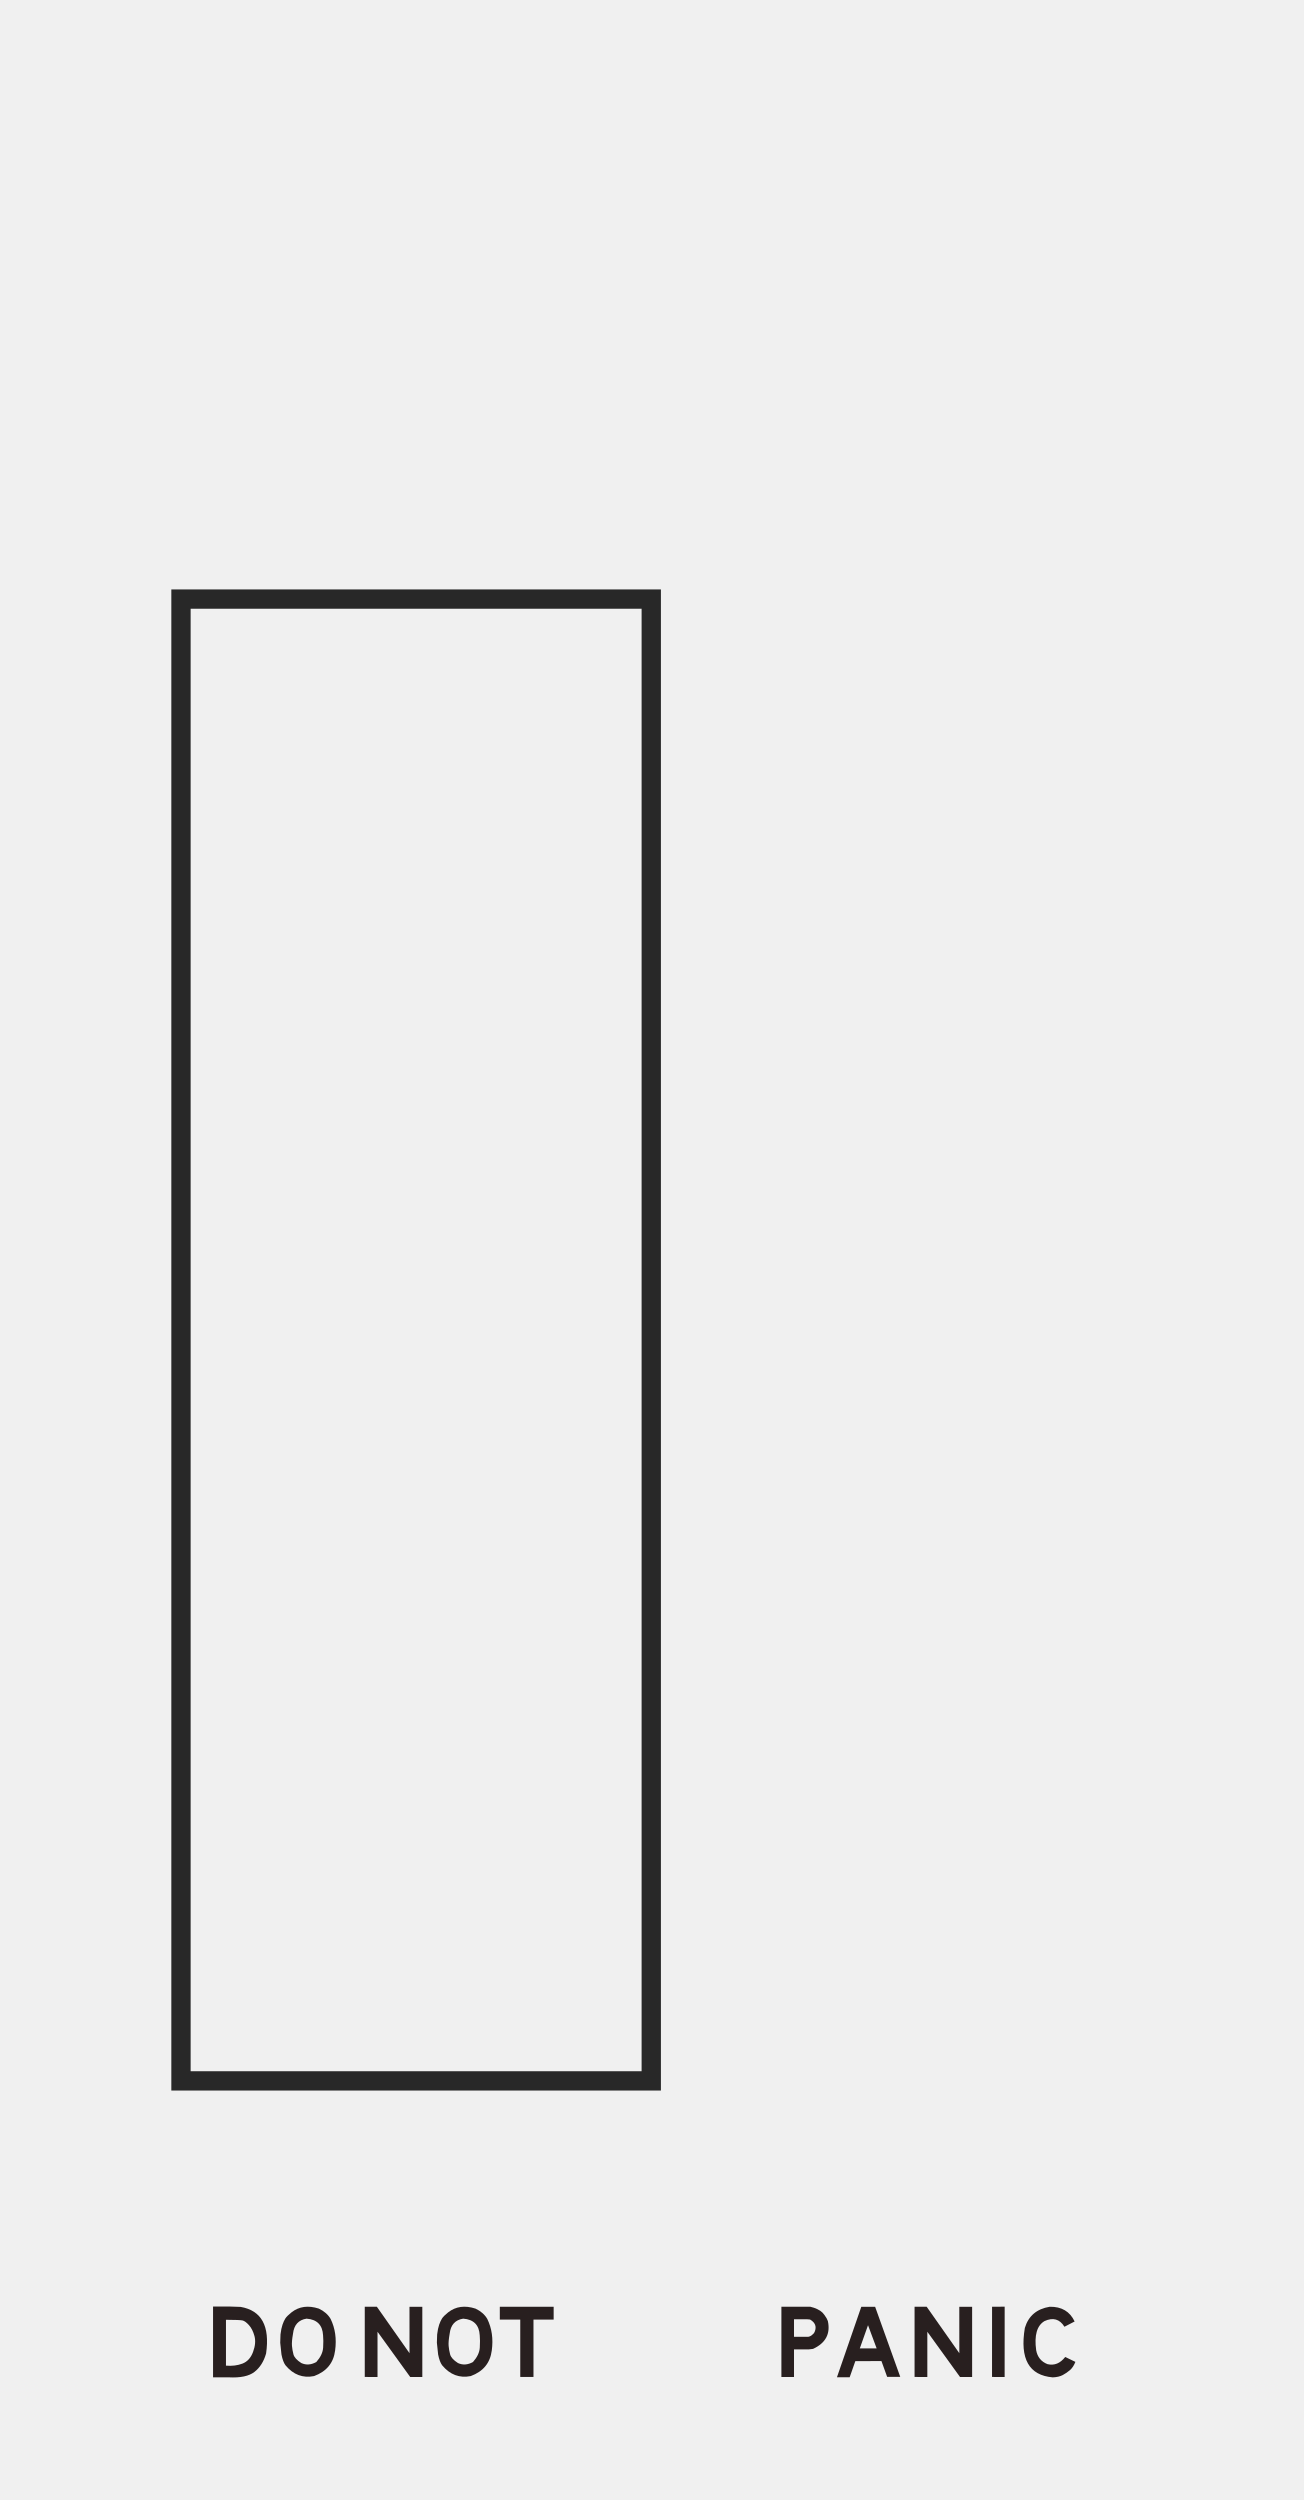
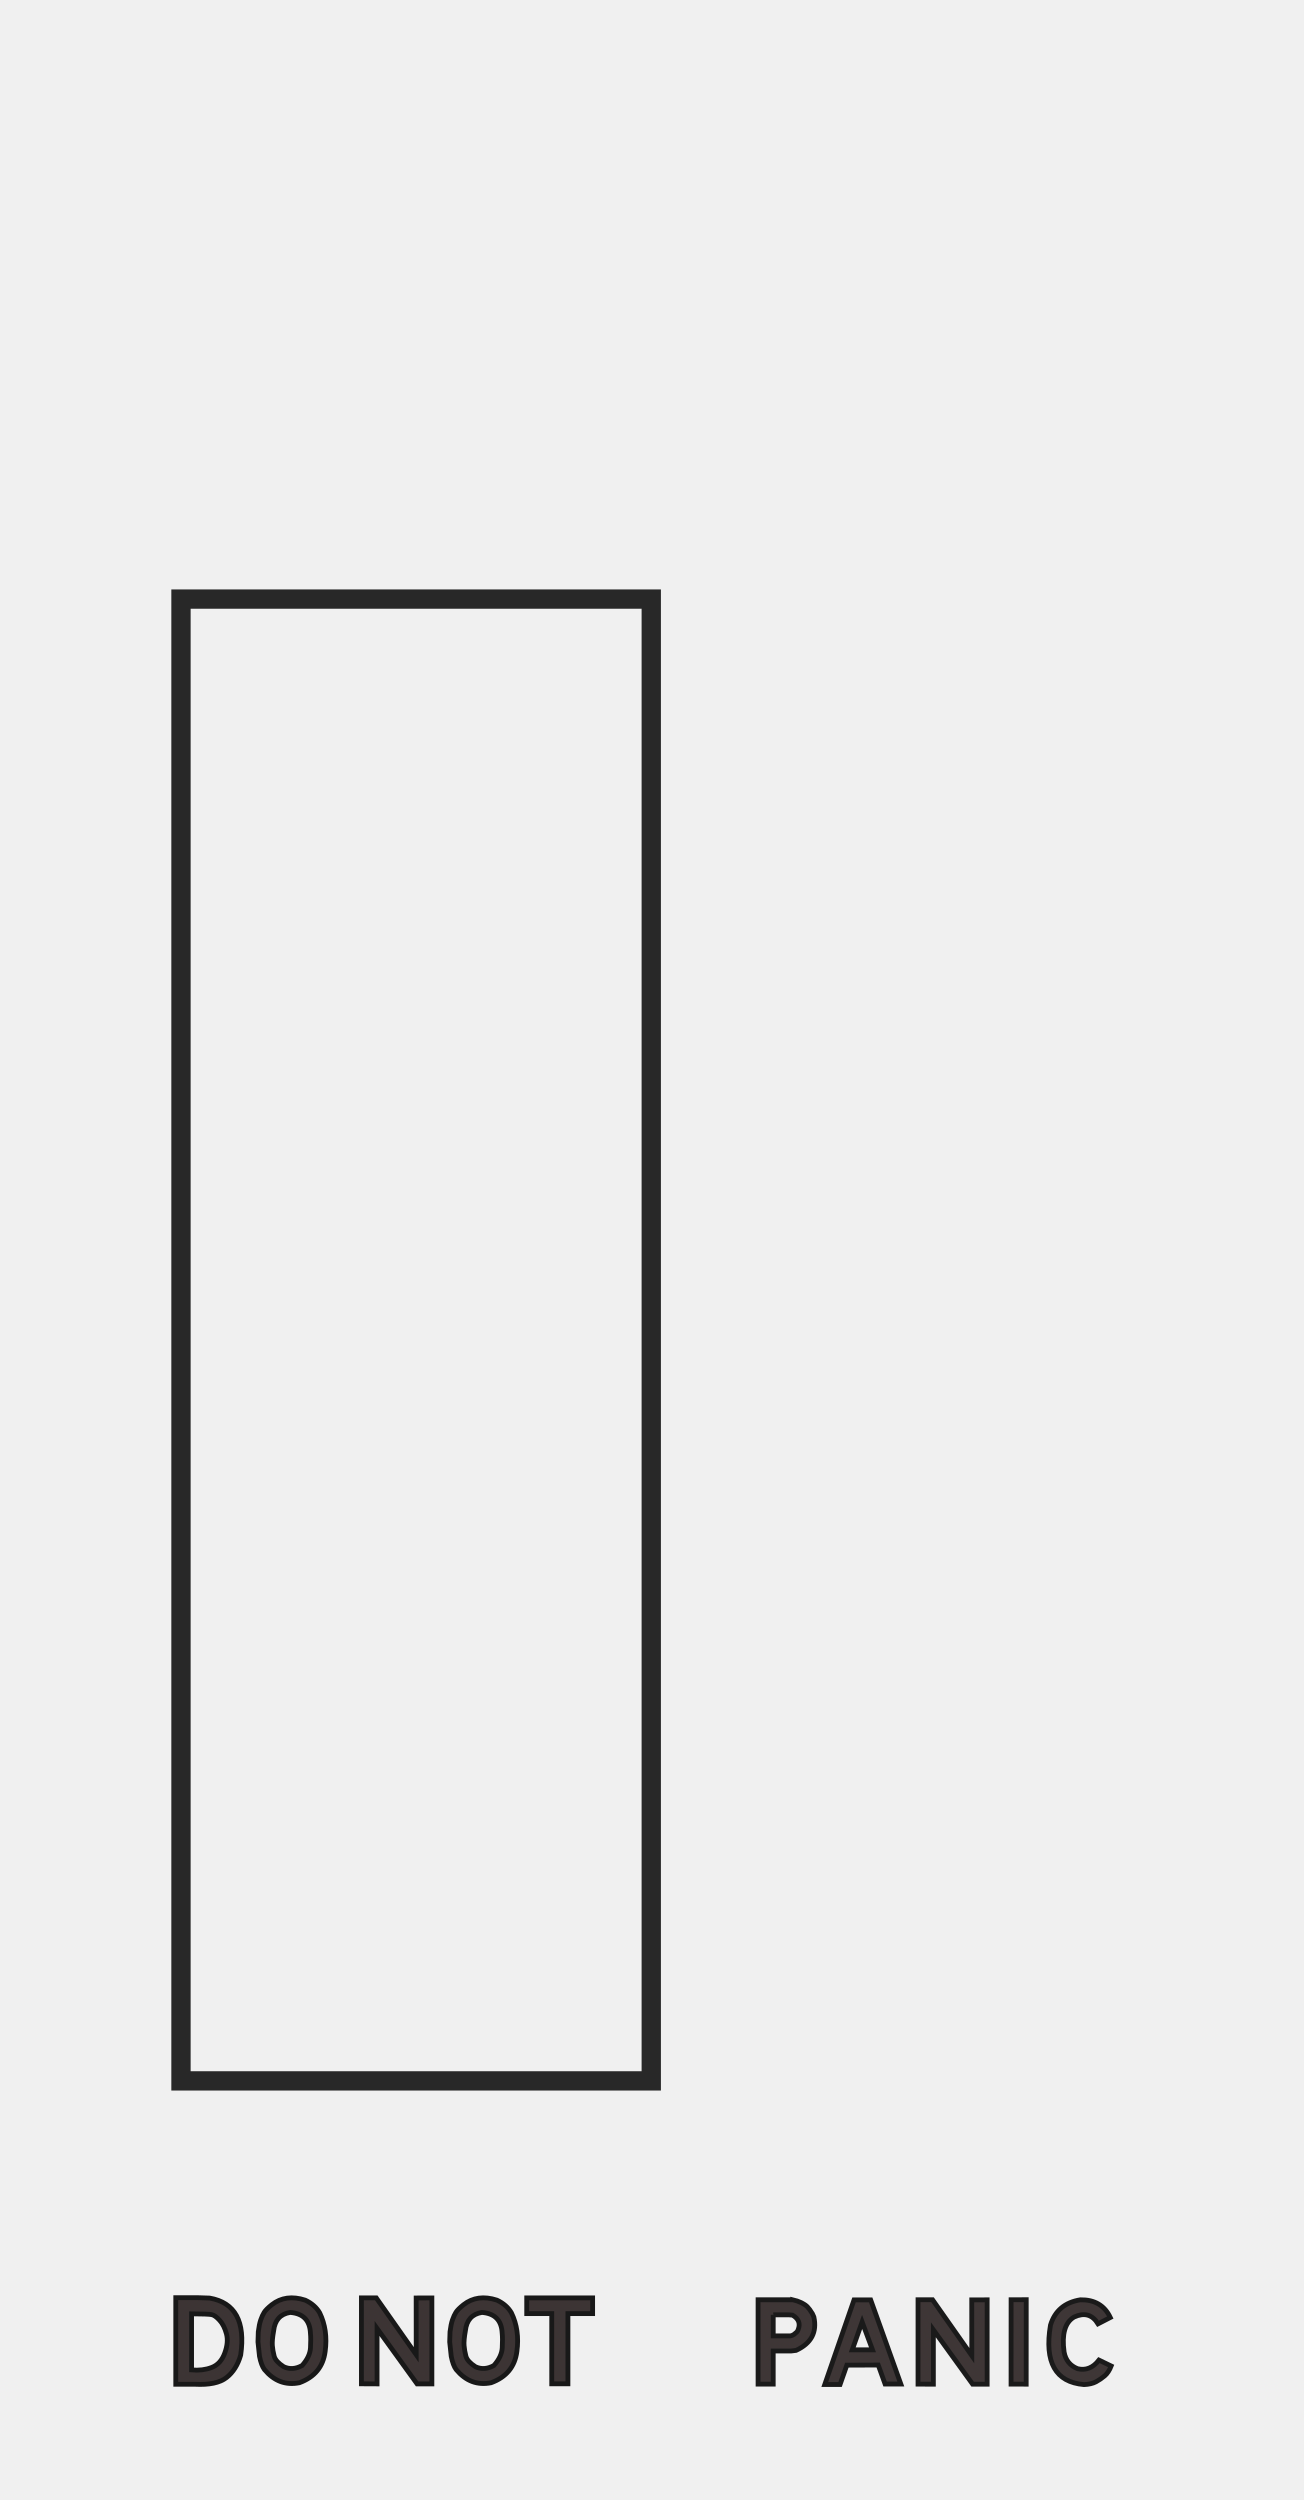
<svg xmlns="http://www.w3.org/2000/svg" version="1.1" id="Layer_1" x="0px" y="0px" width="135.008px" height="259px" viewBox="0 0 135.008 259" enable-background="new 0 0 135.008 259" xml:space="preserve">
  <g id="Layer_2" display="none">
    <rect display="inline" fill="#424143" width="135.008" height="259" />
    <rect x="10.209" y="31.393" display="inline" fill="#010101" stroke="#292829" stroke-width="2" stroke-miterlimit="10" width="114.589" height="194.261" />
    <g display="inline">
      <path fill="#FFFFFF" d="M42.449,43.072c2.399,0.18,3.375,1.72,2.928,4.619c-0.025,0.47-0.195,0.942-0.508,1.418v0.119l0.667,1.006    h-1.61l-0.158-0.22c-2.332,0.704-3.737-0.254-4.215-2.874C39.395,44.686,40.361,43.329,42.449,43.072z M42.449,44.409    c-0.822,0.211-1.32,0.624-1.495,1.24c-0.257,0.734-0.233,1.445,0.069,2.131c0.203,0.608,0.568,0.989,1.094,1.141    c0.688,0.153,0.825-0.011,0.409-0.493l-0.409-0.671h1.449l0.185,0.224l0.339-0.59l0.065-0.917    C44.012,45.128,43.443,44.439,42.449,44.409z" />
      <path fill="#FFFFFF" d="M46.652,43.088l1.279,0.008l-0.008,4.064c0.051,0.701,0.224,1.17,0.518,1.408    c0.294,0.237,0.662,0.328,1.102,0.273c0.44-0.056,0.757-0.209,0.95-0.461c0.192-0.251,0.302-0.654,0.327-1.209v-4.076h1.31v4.199    c0,0.521-0.051,0.933-0.154,1.232c-0.342,0.737-0.92,1.251-1.734,1.541c-0.658,0.236-1.351,0.198-2.081-0.115    c-0.578-0.288-0.969-0.637-1.173-1.046c-0.204-0.41-0.314-0.793-0.329-1.15L46.652,43.088z" />
      <path fill="#FFFFFF" d="M56.415,43.1h1.41l2.554,7.127h-1.333l-0.582-1.61l-2.659,0.012l-0.574,1.638h-1.295L56.415,43.1z     M57.101,44.968l-0.836,2.361h1.714L57.101,44.968z" />
      <path fill="#FFFFFF" d="M61.347,43.088h1.229l3.325,4.73L65.897,43.1l1.306-0.004v7.146h-1.229l-3.329-4.608v4.608l-1.298-0.008    V43.088z" />
      <path fill="#FFFFFF" d="M74.223,43.092v1.306h-2.055v5.837h-1.344v-5.837h-2.08v-1.306H74.223z" />
      <path fill="#FFFFFF" d="M75.34,43.088l1.282-0.004l-0.004,7.154l-1.282-0.004L75.34,43.088z" />
      <path fill="#FFFFFF" d="M83.647,43.092v1.306h-2.055v5.837h-1.344v-5.837h-2.08v-1.306H83.647z" />
      <path fill="#FFFFFF" d="M91.012,43.076l-2.393,4.203v2.971h-1.31v-3.048l-2.534-4.118l1.609-0.008l1.619,2.7l1.447-2.7H91.012z" />
    </g>
    <g display="inline">
      <path fill="#FFFFFF" d="M29.646,11.066c2.195-0.074,3.617,0.677,4.267,2.254c0.521,1.847-0.172,3.216-2.078,4.107l3.357,4.52    l-2.459,0.018l-3.04-4.425h-0.751v4.425l-2.007-0.006l-0.023-10.893H29.646z M28.941,13.032v2.677    c2.704,0.199,3.705-0.558,3.005-2.271c-0.349-0.349-1.119-0.483-2.312-0.405H28.941z" />
      <path fill="#FFFFFF" d="M37.581,11.066h6.303l0.006,1.983h-4.267v2.436l3.451,0.018v1.767h-3.421v2.724l4.801-0.012l0.012,1.983    h-6.873L37.581,11.066z" />
      <path fill="#FFFFFF" d="M50.281,11.084h2.148l3.891,10.857H54.29l-0.886-2.453l-4.05,0.018L48.479,22h-1.972L50.281,11.084z     M51.326,13.931l-1.273,3.598h2.612L51.326,13.931z" />
      <path fill="#FFFFFF" d="M61.896,11.072c1.835-0.031,3.12,0.729,3.856,2.283l-1.579,0.815c-0.739-1.193-1.772-1.485-3.099-0.875    c-1.17,0.701-1.598,2.203-1.285,4.508c0.191,1.061,0.776,1.782,1.755,2.166c1.06,0.25,1.976-0.121,2.747-1.115l1.579,0.763    c-0.219,0.556-0.501,0.981-0.845,1.276c-0.344,0.296-0.716,0.55-1.115,0.764c-0.399,0.213-0.916,0.333-1.55,0.36    c-3.686-0.312-5.127-2.87-4.325-7.671C58.593,12.488,59.88,11.396,61.896,11.072z" />
      <path fill="#FFFFFF" d="M75.559,11.072v1.989H72.43v8.892h-2.048v-8.892h-3.169v-1.989H75.559z" />
      <path fill="#FFFFFF" d="M81.005,11.084h2.147l3.892,10.857h-2.03l-0.887-2.453l-4.05,0.018L79.204,22h-1.973L81.005,11.084z     M82.049,13.931l-1.273,3.598h2.612L82.049,13.931z" />
      <path fill="#FFFFFF" d="M88.518,11.066h1.871l5.065,7.207l-0.006-7.189l1.989-0.006v10.887h-1.871l-5.071-7.02v7.02l-1.978-0.012    V11.066z" />
      <path fill="#FFFFFF" d="M108.131,11.072v1.989h-3.128v8.892h-2.048v-8.892h-3.17v-1.989H108.131z" />
    </g>
    <linearGradient id="SVGID_1_" gradientUnits="userSpaceOnUse" x1="18.802" y1="138.822" x2="67.522" y2="138.822">
      <stop offset="0" style="stop-color:#C8C7BD" />
      <stop offset="0.175" style="stop-color:#DDDCCD" />
      <stop offset="0.343" style="stop-color:#EBEBD8" />
      <stop offset="0.485" style="stop-color:#F0F0DC" />
      <stop offset="0.639" style="stop-color:#ECEBD9" />
      <stop offset="0.806" style="stop-color:#DFDECF" />
      <stop offset="0.979" style="stop-color:#CBCAC0" />
      <stop offset="1" style="stop-color:#C8C7BE" />
    </linearGradient>
    <rect x="18.802" y="62.065" display="inline" fill="url(#SVGID_1_)" width="48.72" height="153.515" />
    <radialGradient id="SVGID_2_" cx="43.162" cy="207.261" r="18.202" gradientUnits="userSpaceOnUse">
      <stop offset="0" style="stop-color:#7A2624" />
      <stop offset="0.289" style="stop-color:#772422" />
      <stop offset="0.59" style="stop-color:#6F1F1E" />
      <stop offset="0.895" style="stop-color:#611616" />
      <stop offset="1" style="stop-color:#5C1212" />
    </radialGradient>
    <rect x="18.802" y="198.941" display="inline" fill="url(#SVGID_2_)" width="48.72" height="16.639" />
    <linearGradient id="SVGID_3_" gradientUnits="userSpaceOnUse" x1="18.802" y1="188.715" x2="67.522" y2="188.715">
      <stop offset="0" style="stop-color:#CB992B" />
      <stop offset="0.521" style="stop-color:#EAC374" />
      <stop offset="1" style="stop-color:#CB9832" />
    </linearGradient>
    <rect x="18.802" y="177.201" display="inline" fill="url(#SVGID_3_)" width="48.72" height="23.027" />
    <line display="inline" fill="none" x1="77.098" y1="62.065" x2="108.95" y2="62.065" />
    <g display="inline">
      <line fill="none" stroke="#FFFFFF" stroke-miterlimit="10" x1="76.29" y1="215.58" x2="101.136" y2="215.58" />
      <line fill="none" stroke="#FFFFFF" stroke-miterlimit="10" x1="76.29" y1="77.417" x2="101.136" y2="77.417" />
      <line fill="none" stroke="#FFFFFF" stroke-miterlimit="10" x1="76.29" y1="200.229" x2="101.137" y2="200.229" />
      <line fill="none" stroke="#FFFFFF" stroke-miterlimit="10" x1="76.29" y1="184.877" x2="101.137" y2="184.877" />
      <line fill="none" stroke="#FFFFFF" stroke-miterlimit="10" x1="76.29" y1="169.526" x2="101.137" y2="169.526" />
      <line fill="none" stroke="#FFFFFF" stroke-miterlimit="10" x1="76.29" y1="154.174" x2="101.137" y2="154.174" />
      <line fill="none" stroke="#FFFFFF" stroke-miterlimit="10" x1="76.29" y1="138.823" x2="101.137" y2="138.823" />
      <line fill="none" stroke="#FFFFFF" stroke-miterlimit="10" x1="76.29" y1="123.471" x2="101.137" y2="123.471" />
      <line fill="none" stroke="#FFFFFF" stroke-miterlimit="10" x1="76.29" y1="108.12" x2="101.137" y2="108.12" />
      <line fill="none" stroke="#FFFFFF" stroke-miterlimit="10" x1="76.29" y1="92.769" x2="101.137" y2="92.769" />
      <line fill="none" stroke="#FFFFFF" stroke-miterlimit="10" x1="75.545" y1="85.091" x2="82.549" y2="85.091" />
      <line fill="none" stroke="#FFFFFF" stroke-miterlimit="10" x1="75.545" y1="100.444" x2="82.549" y2="100.444" />
      <line fill="none" stroke="#FFFFFF" stroke-miterlimit="10" x1="75.545" y1="115.795" x2="82.549" y2="115.795" />
      <line fill="none" stroke="#FFFFFF" stroke-miterlimit="10" x1="75.252" y1="131.146" x2="82.256" y2="131.146" />
      <line fill="none" stroke="#FFFFFF" stroke-miterlimit="10" x1="75.545" y1="146.498" x2="82.549" y2="146.498" />
      <line fill="none" stroke="#FFFFFF" stroke-miterlimit="10" x1="75.545" y1="161.85" x2="82.549" y2="161.85" />
      <line fill="none" stroke="#FFFFFF" stroke-miterlimit="10" x1="75.545" y1="177.201" x2="82.549" y2="177.201" />
      <line fill="none" stroke="#FFFFFF" stroke-miterlimit="10" x1="75.545" y1="192.554" x2="82.549" y2="192.554" />
      <line fill="none" stroke="#FFFFFF" stroke-miterlimit="10" x1="75.545" y1="207.904" x2="82.549" y2="207.904" />
      <line fill="none" stroke="#FFFFFF" stroke-miterlimit="10" x1="76.662" y1="62.065" x2="101.508" y2="62.065" />
      <line fill="none" stroke="#FFFFFF" stroke-miterlimit="10" x1="75.917" y1="69.74" x2="82.92" y2="69.74" />
    </g>
    <g display="inline">
      <path fill="#FFFFFF" d="M103.667,59.216h1.016v5.325v0.139h-0.607h-0.062l-0.038-0.039c-0.004,0.015-0.017,0.027-0.038,0.039    h-0.276L103.667,59.216z" />
      <path fill="#FFFFFF" d="M108.549,59.249c0.236,0.038,0.516,0.151,0.834,0.338s0.545,0.441,0.68,0.764    c0.134,0.323,0.216,0.621,0.246,0.894c0.03,0.273,0.047,0.569,0.05,0.89c0.003,0.319-0.035,0.639-0.114,0.956    c-0.08,0.316-0.249,0.618-0.51,0.905c-0.625,0.643-1.421,0.839-2.385,0.587c-0.91-0.369-1.385-1.105-1.426-2.209    c-0.011-0.035-0.018-0.181-0.023-0.434c-0.006-0.255,0.013-0.508,0.059-0.756c0.045-0.25,0.131-0.513,0.258-0.788    c0.127-0.276,0.282-0.493,0.465-0.651c0.184-0.158,0.361-0.277,0.535-0.355c0.172-0.078,0.378-0.131,0.617-0.157    C108.073,59.205,108.311,59.211,108.549,59.249z M107.936,60.222c-0.852,0.226-1.203,0.995-1.053,2.311    c0.107,0.643,0.406,1.028,0.898,1.152c0.297,0.123,0.609,0.098,0.938-0.079c0.304-0.189,0.482-0.462,0.538-0.815    c0.056-0.354,0.084-0.651,0.084-0.891s-0.053-0.564-0.157-0.976S108.665,60.279,107.936,60.222z" />
      <path fill="#FFFFFF" d="M114.183,59.249c0.237,0.038,0.516,0.151,0.835,0.338c0.318,0.187,0.545,0.441,0.68,0.764    c0.133,0.323,0.215,0.621,0.246,0.894c0.029,0.273,0.047,0.569,0.049,0.89c0.004,0.319-0.035,0.639-0.113,0.956    c-0.08,0.316-0.25,0.618-0.51,0.905c-0.626,0.643-1.422,0.839-2.386,0.587c-0.909-0.369-1.385-1.105-1.426-2.209    c-0.011-0.035-0.018-0.181-0.023-0.434c-0.006-0.255,0.013-0.508,0.059-0.756c0.045-0.25,0.131-0.513,0.259-0.788    c0.127-0.276,0.281-0.493,0.465-0.651c0.183-0.158,0.36-0.277,0.534-0.355c0.173-0.078,0.378-0.131,0.617-0.157    S113.945,59.211,114.183,59.249z M113.571,60.222c-0.853,0.226-1.204,0.995-1.053,2.311c0.107,0.643,0.406,1.028,0.897,1.152    c0.298,0.123,0.61,0.098,0.938-0.079c0.304-0.189,0.482-0.462,0.539-0.815c0.055-0.354,0.084-0.651,0.084-0.891    s-0.053-0.564-0.158-0.976C114.715,60.513,114.299,60.279,113.571,60.222z" />
    </g>
    <g display="inline">
      <path fill="#FFFFFF" d="M105.299,74.508c1.131-0.012,1.838,0.573,2.121,1.753c0.027,0.115,0.036,0.281,0.025,0.5    c-0.011,0.218-0.044,0.436-0.098,0.652c-0.055,0.218-0.115,0.414-0.178,0.592c-0.064,0.177-0.142,0.361-0.234,0.554    c-0.092,0.194-0.188,0.371-0.288,0.533c-0.101,0.163-0.22,0.313-0.355,0.453c-0.136,0.141-0.298,0.28-0.485,0.421h-1.673    c0.399-0.268,0.743-0.509,1.032-0.723c0.29-0.215,0.58-0.54,0.872-0.979c-0.128,0.02-0.276,0.027-0.446,0.026    c-0.17-0.002-0.365-0.03-0.586-0.084c-0.222-0.053-0.492-0.209-0.813-0.468c-0.394-0.437-0.567-0.976-0.525-1.617    c0.077-0.482,0.281-0.866,0.615-1.149C104.616,74.691,104.955,74.536,105.299,74.508z M105.358,75.462    c-0.563,0.148-0.811,0.531-0.739,1.147c0.242,0.64,0.723,0.861,1.44,0.663c0.129-0.033,0.26-0.111,0.391-0.235    c0.094-0.467-0.004-0.908-0.293-1.322C105.929,75.558,105.663,75.475,105.358,75.462z" />
      <path fill="#FFFFFF" d="M111.302,74.551c0.237,0.038,0.516,0.151,0.835,0.338c0.318,0.187,0.545,0.441,0.68,0.764    c0.133,0.323,0.215,0.621,0.246,0.894c0.029,0.273,0.047,0.569,0.049,0.89c0.004,0.319-0.035,0.639-0.113,0.955    c-0.08,0.317-0.25,0.619-0.51,0.906c-0.627,0.643-1.422,0.838-2.386,0.587c-0.909-0.369-1.386-1.105-1.427-2.209    c-0.01-0.035-0.018-0.181-0.023-0.435s0.014-0.507,0.059-0.756c0.046-0.25,0.131-0.512,0.259-0.787    c0.128-0.276,0.282-0.493,0.466-0.651c0.182-0.159,0.359-0.277,0.533-0.355c0.173-0.078,0.379-0.131,0.618-0.157    S111.064,74.513,111.302,74.551z M110.69,75.523c-0.854,0.226-1.205,0.995-1.054,2.31c0.107,0.644,0.407,1.028,0.897,1.153    c0.299,0.123,0.611,0.098,0.939-0.079c0.304-0.19,0.482-0.462,0.539-0.815c0.055-0.354,0.084-0.651,0.084-0.891    c0-0.24-0.053-0.565-0.158-0.976C111.833,75.814,111.417,75.581,110.69,75.523z" />
    </g>
    <g display="inline">
      <path fill="#FFFFFF" d="M106.672,90.514c0.341,0.612,0.291,1.241-0.149,1.887c0.358,0.281,0.563,0.681,0.616,1.197    c-0.113,1.055-0.643,1.608-1.588,1.661c-0.926,0.076-1.548-0.354-1.869-1.288c-0.086-0.581,0.096-1.092,0.543-1.531    c-0.109-0.136-0.203-0.26-0.281-0.374c-0.241-0.575-0.191-1.099,0.149-1.569c0.201-0.322,0.507-0.541,0.915-0.654    C105.676,89.752,106.231,89.976,106.672,90.514z M104.991,92.812c-0.318,0.343-0.453,0.638-0.404,0.887    c0.049,0.25,0.175,0.448,0.377,0.597c0.203,0.147,0.485,0.158,0.85,0.03l0.138-0.07c0.265-0.223,0.359-0.467,0.284-0.732    c-0.074-0.264-0.195-0.441-0.365-0.529C105.701,92.905,105.408,92.845,104.991,92.812z M105.252,90.72    c-0.359,0.089-0.547,0.333-0.561,0.729c0.102,0.435,0.438,0.621,1.01,0.562c0.262-0.288,0.33-0.619,0.205-0.992    C105.745,90.831,105.526,90.731,105.252,90.72z" />
      <path fill="#FFFFFF" d="M110.982,89.843c0.237,0.038,0.517,0.151,0.835,0.338s0.545,0.441,0.68,0.764    c0.134,0.323,0.216,0.621,0.246,0.894c0.03,0.273,0.047,0.569,0.049,0.89c0.004,0.319-0.035,0.639-0.113,0.956    c-0.08,0.316-0.25,0.618-0.51,0.906c-0.626,0.642-1.421,0.838-2.385,0.587c-0.91-0.37-1.386-1.106-1.427-2.21    c-0.01-0.035-0.018-0.181-0.023-0.434c-0.006-0.255,0.014-0.508,0.059-0.756c0.046-0.25,0.131-0.512,0.259-0.788    c0.127-0.275,0.281-0.493,0.465-0.651c0.183-0.158,0.36-0.277,0.534-0.355c0.173-0.078,0.378-0.131,0.617-0.157    S110.744,89.805,110.982,89.843z M110.37,90.815c-0.853,0.226-1.204,0.995-1.053,2.311c0.107,0.643,0.406,1.028,0.897,1.152    c0.298,0.123,0.61,0.098,0.938-0.079c0.305-0.189,0.482-0.462,0.539-0.815c0.056-0.354,0.084-0.651,0.084-0.891    s-0.053-0.564-0.158-0.976C111.514,91.106,111.098,90.873,110.37,90.815z" />
    </g>
    <g display="inline">
      <path fill="#FFFFFF" d="M103.661,105.124h3.751l-2.585,5.432h-1.166l2.184-4.426h-2.184V105.124z" />
      <path fill="#FFFFFF" d="M111.246,105.14c0.237,0.039,0.517,0.151,0.835,0.338s0.545,0.441,0.68,0.765    c0.133,0.322,0.216,0.62,0.246,0.893c0.029,0.273,0.047,0.569,0.049,0.89c0.004,0.319-0.035,0.639-0.113,0.956    c-0.08,0.316-0.25,0.618-0.51,0.906c-0.626,0.642-1.422,0.838-2.386,0.587c-0.909-0.37-1.385-1.106-1.426-2.209    c-0.011-0.036-0.018-0.182-0.023-0.435c-0.006-0.255,0.013-0.507,0.059-0.756c0.045-0.25,0.131-0.512,0.259-0.788    c0.127-0.275,0.281-0.493,0.465-0.651c0.183-0.158,0.36-0.277,0.534-0.355c0.173-0.077,0.378-0.131,0.617-0.157    S111.007,105.102,111.246,105.14z M110.633,106.112c-0.853,0.226-1.204,0.996-1.053,2.311c0.107,0.644,0.406,1.028,0.897,1.152    c0.298,0.123,0.61,0.098,0.938-0.078c0.304-0.19,0.482-0.463,0.539-0.816c0.056-0.354,0.084-0.651,0.084-0.891    s-0.053-0.564-0.158-0.976C111.778,106.403,111.362,106.17,110.633,106.112z" />
    </g>
    <g display="inline">
      <path fill="#FFFFFF" d="M105.193,120.402h1.67c-0.493,0.29-0.864,0.565-1.112,0.829s-0.485,0.613-0.71,1.049    c1.439-0.2,2.233,0.376,2.38,1.731c-0.002,0.574-0.236,1.044-0.705,1.412c-0.541,0.467-1.197,0.556-1.969,0.265    c-0.649-0.393-1.011-1.009-1.086-1.853c0.025-0.89,0.329-1.809,0.91-2.759c0.148-0.212,0.287-0.378,0.417-0.495    C105.117,120.465,105.186,120.404,105.193,120.402z M104.656,123.593c-0.018,0.217-0.013,0.4,0.012,0.548    c0.025,0.149,0.123,0.325,0.292,0.529c0.17,0.206,0.405,0.26,0.709,0.165c0.303-0.094,0.502-0.235,0.596-0.423    c0.094-0.187,0.078-0.405-0.045-0.657c-0.125-0.251-0.354-0.39-0.689-0.417C105.196,123.312,104.905,123.396,104.656,123.593z" />
      <path fill="#FFFFFF" d="M111.257,120.438c0.237,0.039,0.517,0.151,0.835,0.339c0.318,0.187,0.545,0.441,0.68,0.764    c0.133,0.323,0.216,0.621,0.246,0.894c0.029,0.273,0.047,0.569,0.049,0.89c0.004,0.319-0.035,0.639-0.113,0.955    c-0.08,0.317-0.25,0.619-0.51,0.906c-0.626,0.643-1.422,0.838-2.385,0.587c-0.91-0.37-1.386-1.105-1.427-2.209    c-0.011-0.035-0.018-0.181-0.023-0.435c-0.006-0.255,0.013-0.507,0.059-0.756c0.045-0.25,0.131-0.512,0.259-0.787    c0.127-0.276,0.281-0.493,0.465-0.651c0.183-0.159,0.36-0.277,0.534-0.356c0.173-0.077,0.378-0.13,0.617-0.157    C110.782,120.396,111.019,120.401,111.257,120.438z M110.645,121.412c-0.853,0.226-1.204,0.995-1.053,2.31    c0.107,0.644,0.406,1.028,0.897,1.153c0.298,0.123,0.61,0.097,0.938-0.079c0.305-0.19,0.482-0.462,0.539-0.815    c0.056-0.354,0.084-0.651,0.084-0.892c0-0.239-0.053-0.564-0.158-0.975C111.79,121.703,111.374,121.47,110.645,121.412z" />
    </g>
    <g display="inline">
      <path fill="#FFFFFF" d="M107.127,135.71v1.036h-1.984l-0.091,0.593c0.86-0.037,1.492,0.249,1.896,0.859    c0.487,0.643,0.508,1.343,0.062,2.102c-0.382,0.56-0.935,0.846-1.661,0.86c-0.693-0.022-1.257-0.348-1.688-0.979l0.86-0.413    c0.248,0.411,0.643,0.568,1.183,0.473c0.62-0.292,0.799-0.765,0.534-1.421c-0.058-0.156-0.146-0.271-0.267-0.346    c-0.609-0.297-1.33-0.271-2.163,0.079l0.489-2.844H107.127z" />
      <path fill="#FFFFFF" d="M111.181,135.734c0.237,0.039,0.516,0.151,0.835,0.338c0.318,0.188,0.545,0.441,0.68,0.765    c0.133,0.322,0.215,0.621,0.246,0.894c0.029,0.273,0.047,0.569,0.049,0.89c0.004,0.319-0.035,0.639-0.113,0.955    c-0.08,0.317-0.25,0.619-0.51,0.906c-0.626,0.642-1.422,0.838-2.386,0.587c-0.909-0.37-1.385-1.105-1.426-2.209    c-0.011-0.035-0.019-0.181-0.024-0.435c-0.006-0.255,0.014-0.507,0.06-0.756c0.045-0.25,0.131-0.512,0.258-0.787    c0.128-0.276,0.282-0.493,0.466-0.651c0.182-0.159,0.36-0.277,0.533-0.356c0.174-0.077,0.379-0.13,0.618-0.157    C110.706,135.691,110.943,135.697,111.181,135.734z M110.569,136.708c-0.853,0.225-1.204,0.995-1.053,2.31    c0.107,0.644,0.406,1.028,0.897,1.152c0.298,0.124,0.61,0.098,0.938-0.078c0.304-0.19,0.482-0.463,0.539-0.815    c0.055-0.354,0.084-0.651,0.084-0.892c0-0.239-0.053-0.564-0.158-0.976C111.713,136.999,111.297,136.766,110.569,136.708z" />
    </g>
    <g display="inline">
      <path fill="#FFFFFF" d="M106.661,151.017l0.979,0.006l0.009,3.438h0.613v0.93l-0.619-0.008l-0.003,1.076l-0.978-0.006v-1.068    l-3.002,0.004L106.661,151.017z M106.667,152.83l-1.131,1.637h1.125L106.667,152.83z" />
      <path fill="#FFFFFF" d="M111.551,151.031c0.236,0.039,0.516,0.151,0.834,0.338c0.318,0.188,0.545,0.441,0.68,0.765    c0.134,0.323,0.217,0.621,0.246,0.894c0.03,0.273,0.047,0.569,0.05,0.89c0.003,0.319-0.035,0.639-0.114,0.955    c-0.08,0.317-0.249,0.619-0.509,0.906c-0.626,0.643-1.422,0.838-2.386,0.587c-0.91-0.37-1.385-1.105-1.426-2.209    c-0.011-0.035-0.018-0.181-0.023-0.435c-0.006-0.255,0.013-0.507,0.059-0.756c0.045-0.25,0.131-0.512,0.258-0.787    c0.127-0.276,0.282-0.493,0.465-0.651c0.184-0.159,0.361-0.277,0.535-0.356c0.172-0.077,0.378-0.13,0.617-0.157    C111.075,150.988,111.313,150.994,111.551,151.031z M110.939,152.005c-0.853,0.226-1.204,0.995-1.054,2.31    c0.107,0.644,0.406,1.028,0.898,1.153c0.297,0.123,0.609,0.097,0.938-0.079c0.304-0.19,0.482-0.463,0.539-0.815    c0.055-0.354,0.083-0.651,0.083-0.892c0-0.239-0.053-0.564-0.157-0.975C112.083,152.296,111.667,152.062,110.939,152.005z" />
    </g>
    <g display="inline">
      <path fill="#FFFFFF" d="M107.5,166.296l-0.948,1.896c0.807,0.518,1.096,1.222,0.869,2.109c-0.035,0.151-0.084,0.293-0.146,0.427    s-0.164,0.273-0.304,0.418c-0.141,0.146-0.333,0.293-0.577,0.44c-1.1,0.396-2,0.086-2.703-0.93l-0.029-0.08l0.898-0.413    c0.137,0.268,0.354,0.439,0.651,0.513c0.313,0.136,0.615,0.083,0.907-0.158c0.461-0.511,0.441-1.003-0.059-1.479    c-0.313-0.168-0.662-0.188-1.045-0.059l0.827-1.658h-1.755l-0.009-1.026H107.5z" />
      <path fill="#FFFFFF" d="M111.354,166.328c0.237,0.039,0.516,0.151,0.835,0.339c0.318,0.187,0.545,0.44,0.68,0.764    c0.134,0.323,0.216,0.621,0.246,0.894c0.03,0.273,0.048,0.569,0.05,0.89c0.004,0.319-0.035,0.639-0.114,0.955    c-0.079,0.317-0.249,0.619-0.509,0.906c-0.627,0.643-1.422,0.838-2.387,0.587c-0.909-0.369-1.385-1.105-1.426-2.209    c-0.01-0.035-0.018-0.181-0.023-0.435c-0.006-0.255,0.014-0.507,0.059-0.756c0.045-0.25,0.131-0.512,0.258-0.787    c0.128-0.276,0.283-0.493,0.466-0.651c0.183-0.159,0.36-0.277,0.534-0.356c0.172-0.077,0.379-0.13,0.617-0.157    C110.878,166.285,111.116,166.291,111.354,166.328z M110.743,167.302c-0.854,0.226-1.205,0.995-1.055,2.31    c0.107,0.644,0.407,1.028,0.898,1.153c0.298,0.123,0.61,0.097,0.939-0.079c0.303-0.19,0.482-0.462,0.539-0.815    c0.055-0.354,0.083-0.651,0.083-0.892c0-0.239-0.052-0.564-0.157-0.975C111.886,167.593,111.469,167.359,110.743,167.302z" />
    </g>
    <g display="inline">
      <path fill="#FFFFFF" d="M104.114,182.268c0.729-0.786,1.615-0.901,2.658-0.347c0.191,0.173,0.297,0.305,0.316,0.397    c0.617,0.881,0.517,1.74-0.299,2.576l-0.931,1.129h1.664l-0.009,1.055l-3.854-0.006l2.475-3.011    c0.311-0.252,0.377-0.58,0.199-0.99c-0.203-0.395-0.553-0.541-1.051-0.437c-0.406,0.207-0.579,0.551-0.516,1.029l-0.954,0.221    c-0.095-0.195-0.126-0.421-0.097-0.675C103.752,182.841,103.884,182.525,104.114,182.268z" />
      <path fill="#FFFFFF" d="M111.36,181.641c0.237,0.039,0.516,0.151,0.835,0.338c0.318,0.187,0.545,0.441,0.68,0.765    c0.134,0.322,0.216,0.621,0.246,0.894c0.03,0.273,0.048,0.568,0.05,0.89c0.004,0.319-0.035,0.638-0.114,0.955    s-0.249,0.618-0.509,0.906c-0.627,0.642-1.422,0.838-2.387,0.587c-0.909-0.37-1.385-1.105-1.426-2.209    c-0.01-0.035-0.018-0.181-0.023-0.435c-0.006-0.255,0.014-0.507,0.059-0.756c0.045-0.25,0.131-0.512,0.258-0.788    c0.128-0.275,0.283-0.492,0.466-0.651c0.183-0.158,0.36-0.276,0.534-0.355c0.172-0.077,0.379-0.13,0.617-0.157    C110.884,181.598,111.122,181.604,111.36,181.641z M110.749,182.614c-0.854,0.225-1.205,0.995-1.055,2.31    c0.107,0.644,0.407,1.028,0.898,1.152c0.298,0.124,0.61,0.098,0.939-0.078c0.303-0.19,0.482-0.463,0.539-0.816    c0.055-0.354,0.083-0.651,0.083-0.891s-0.052-0.564-0.157-0.976C111.892,182.905,111.475,182.671,110.749,182.614z" />
    </g>
    <g display="inline">
      <path fill="#FFFFFF" d="M103.667,196.89h1.016v5.325v0.139h-0.607h-0.062l-0.038-0.039c-0.004,0.015-0.017,0.027-0.038,0.039    h-0.276L103.667,196.89z" />
      <path fill="#FFFFFF" d="M108.549,196.923c0.236,0.038,0.516,0.151,0.834,0.338s0.545,0.441,0.68,0.764    c0.134,0.323,0.216,0.621,0.246,0.894c0.03,0.273,0.047,0.569,0.05,0.89c0.003,0.319-0.035,0.639-0.114,0.955    c-0.08,0.317-0.249,0.619-0.51,0.906c-0.625,0.643-1.421,0.839-2.385,0.587c-0.91-0.369-1.385-1.105-1.426-2.209    c-0.011-0.035-0.018-0.181-0.023-0.434c-0.006-0.255,0.013-0.508,0.059-0.757c0.045-0.25,0.131-0.512,0.258-0.787    c0.127-0.276,0.282-0.493,0.465-0.651c0.184-0.158,0.361-0.277,0.535-0.355c0.172-0.078,0.378-0.131,0.617-0.157    C108.073,196.879,108.311,196.885,108.549,196.923z M107.936,197.896c-0.852,0.226-1.203,0.995-1.053,2.31    c0.107,0.644,0.406,1.028,0.898,1.153c0.297,0.123,0.609,0.098,0.938-0.079c0.304-0.189,0.482-0.462,0.538-0.815    c0.056-0.354,0.084-0.651,0.084-0.891c0-0.24-0.053-0.565-0.157-0.976C109.081,198.187,108.665,197.953,107.936,197.896z" />
    </g>
    <g display="inline">
      <path fill="#FFFFFF" d="M106.311,212.22c0.237,0.038,0.516,0.151,0.834,0.338c0.319,0.187,0.546,0.441,0.68,0.764    c0.135,0.323,0.217,0.621,0.247,0.894c0.03,0.273,0.047,0.569,0.05,0.89c0.003,0.319-0.035,0.639-0.114,0.956    c-0.08,0.316-0.249,0.618-0.51,0.905c-0.626,0.643-1.421,0.839-2.386,0.587c-0.91-0.369-1.385-1.105-1.426-2.209    c-0.01-0.035-0.018-0.181-0.023-0.434c-0.006-0.255,0.014-0.508,0.059-0.756c0.045-0.25,0.131-0.513,0.258-0.788    c0.127-0.276,0.283-0.493,0.466-0.651s0.36-0.277,0.534-0.355c0.172-0.078,0.379-0.131,0.617-0.157    S106.073,212.182,106.311,212.22z M105.699,213.192c-0.853,0.226-1.204,0.995-1.054,2.311c0.107,0.643,0.407,1.028,0.898,1.152    c0.297,0.123,0.61,0.098,0.939-0.079c0.303-0.189,0.482-0.462,0.538-0.815c0.056-0.354,0.083-0.651,0.083-0.891    s-0.052-0.564-0.156-0.976C106.842,213.483,106.426,213.25,105.699,213.192z" />
    </g>
    <g display="inline">
      <circle fill="#010101" cx="5.27" cy="16.536" r="2.476" />
      <line fill="none" stroke="#383939" stroke-miterlimit="10" x1="5.829" y1="14.124" x2="4.711" y2="18.948" />
      <path fill="none" stroke="#383939" stroke-miterlimit="10" d="M6.823,14.607" />
    </g>
    <g display="inline">
      <circle fill="#010101" cx="129.657" cy="16.541" r="2.476" />
      <line fill="none" stroke="#383939" stroke-miterlimit="10" x1="127.727" y1="14.989" x2="131.586" y2="18.092" />
      <path fill="none" stroke="#383939" stroke-miterlimit="10" d="M128.104,18.47" />
      <path fill="none" stroke="#383939" stroke-miterlimit="10" d="M131.208,14.611" />
    </g>
    <g display="inline">
      <circle fill="#010101" cx="130.258" cy="242.234" r="2.476" />
      <line fill="none" stroke="#383939" stroke-miterlimit="10" x1="127.973" y1="241.28" x2="132.542" y2="243.188" />
      <path fill="none" stroke="#383939" stroke-miterlimit="10" d="M129.303,244.518" />
      <path fill="none" stroke="#383939" stroke-miterlimit="10" d="M131.213,239.949" />
    </g>
    <g display="inline">
      <circle fill="#010101" cx="6.06" cy="242.618" r="2.476" />
      <line fill="none" stroke="#383939" stroke-miterlimit="10" x1="8.338" y1="241.647" x2="3.783" y2="243.589" />
      <path fill="none" stroke="#383939" stroke-miterlimit="10" d="M5.09,240.341" />
      <path fill="none" stroke="#383939" stroke-miterlimit="10" d="M7.03,244.896" />
    </g>
    <radialGradient id="SVGID_4_" cx="96.764" cy="242.668" r="19.811" gradientTransform="matrix(1 0 0 0.6 0 97.0672)" gradientUnits="userSpaceOnUse">
      <stop offset="0" style="stop-color:#51130D" />
      <stop offset="0.317" style="stop-color:#4E130D" />
      <stop offset="0.646" style="stop-color:#45130F" />
      <stop offset="0.98" style="stop-color:#361211" />
      <stop offset="1" style="stop-color:#351111" />
    </radialGradient>
    <path display="inline" fill="url(#SVGID_4_)" stroke="#151515" stroke-width="2" stroke-miterlimit="10" d="M123.366,246.836   c0,2.556-2.072,4.627-4.627,4.627H74.79c-2.555,0-4.627-2.071-4.627-4.627v-8.335c0-2.556,2.072-4.627,4.627-4.627h43.949   c2.555,0,4.627,2.071,4.627,4.627V246.836z" />
    <radialGradient id="SVGID_5_" cx="39.411" cy="242.619" r="19.812" gradientTransform="matrix(1 0 0 0.6 0 97.0476)" gradientUnits="userSpaceOnUse">
      <stop offset="0" style="stop-color:#51130D" />
      <stop offset="0.317" style="stop-color:#4E130D" />
      <stop offset="0.646" style="stop-color:#45130F" />
      <stop offset="0.98" style="stop-color:#361211" />
      <stop offset="1" style="stop-color:#351111" />
    </radialGradient>
    <path display="inline" fill="url(#SVGID_5_)" stroke="#151515" stroke-width="2" stroke-miterlimit="10" d="M66.013,246.787   c0,2.555-2.072,4.627-4.626,4.627h-43.95c-2.554,0-4.627-2.072-4.627-4.627v-8.334c0-2.557,2.073-4.628,4.627-4.628h43.95   c2.554,0,4.626,2.071,4.626,4.628V246.787z" />
  </g>
  <radialGradient id="SVGID_6_" cx="96.764" cy="242.619" r="19.812" gradientTransform="matrix(1 0 0 0.6 0 97.0476)" gradientUnits="userSpaceOnUse">
    <stop offset="0" style="stop-color:#F47A20" />
    <stop offset="0.205" style="stop-color:#F07522" />
    <stop offset="0.419" style="stop-color:#E66A25" />
    <stop offset="0.636" style="stop-color:#D95729" />
    <stop offset="0.854" style="stop-color:#CA3B2C" />
    <stop offset="1" style="stop-color:#BE1E2D" />
  </radialGradient>
  <path display="none" fill="url(#SVGID_6_)" stroke="#151515" stroke-width="2" stroke-miterlimit="10" d="M123.367,246.787  c0,2.555-2.072,4.627-4.627,4.627H74.788c-2.555,0-4.625-2.072-4.625-4.627v-8.334c0-2.557,2.07-4.628,4.625-4.628h43.952  c2.555,0,4.627,2.071,4.627,4.628V246.787z" />
  <radialGradient id="SVGID_7_" cx="39.411" cy="242.619" r="19.812" gradientTransform="matrix(1 0 0 0.6 0 97.0476)" gradientUnits="userSpaceOnUse">
    <stop offset="0" style="stop-color:#F47A20" />
    <stop offset="0.205" style="stop-color:#F07522" />
    <stop offset="0.419" style="stop-color:#E66A25" />
    <stop offset="0.636" style="stop-color:#D95729" />
    <stop offset="0.854" style="stop-color:#CA3B2C" />
    <stop offset="1" style="stop-color:#BE1E2D" />
  </radialGradient>
  <path display="none" fill="url(#SVGID_7_)" stroke="#151515" stroke-width="2" stroke-miterlimit="10" d="M66.014,246.787  c0,2.555-2.072,4.627-4.626,4.627H17.435c-2.555,0-4.626-2.072-4.626-4.627v-8.334c0-2.557,2.072-4.628,4.626-4.628h43.952  c2.554,0,4.626,2.071,4.626,4.628V246.787z" />
  <polygon display="none" points="19.093,206.953 34.172,206.953 56.733,215.164 34.172,221.774 19.093,221.774 " />
-   <g>
+   <g opacity="0.89">
    <g>
-       <path fill="#281F1F" d="M83.946,238.977c0.268,0.061,0.511,0.145,0.731,0.251c0.222,0.107,0.395,0.224,0.521,0.348    c0.125,0.124,0.271,0.323,0.439,0.598l0.129,0.287c0.285,1.317-0.227,2.278-1.533,2.883l-0.416,0.051h-1.558v2.859h-1.306v-7.276    H83.946z M82.259,240.275v1.819h1.479c0.104-0.018,0.209-0.061,0.313-0.129l0.152-0.13c0.098-0.067,0.166-0.163,0.208-0.286    c0.204-0.521,0.041-0.936-0.49-1.247l-0.341-0.027H82.259z" />
-       <path fill="#281F1F" d="M89.229,238.988h1.436l2.601,7.257h-1.357l-0.592-1.64l-2.707,0.012l-0.584,1.667h-1.318L89.229,238.988z     M89.927,240.891l-0.852,2.405h1.746L89.927,240.891z" />
-       <path fill="#281F1F" d="M94.75,238.977h1.252l3.385,4.817l-0.004-4.806l1.329-0.004v7.276H99.46l-3.389-4.691v4.691l-1.322-0.008    V238.977z" />
-       <path fill="#281F1F" d="M102.778,238.977l1.306-0.004l-0.004,7.284l-1.306-0.004L102.778,238.977z" />
-       <path fill="#281F1F" d="M108.755,238.98c1.227-0.021,2.085,0.488,2.577,1.526l-1.056,0.545c-0.494-0.798-1.185-0.992-2.07-0.584    c-0.782,0.468-1.068,1.472-0.859,3.012c0.128,0.709,0.519,1.191,1.173,1.447c0.708,0.168,1.32-0.081,1.836-0.745l1.055,0.51    c-0.146,0.372-0.335,0.656-0.564,0.854c-0.23,0.197-0.479,0.367-0.745,0.51c-0.268,0.143-0.612,0.223-1.036,0.241    c-2.463-0.209-3.427-1.918-2.891-5.126C106.548,239.928,107.409,239.198,108.755,238.98z" />
+       <path fill="#281F1F" stroke="#000000" stroke-width="0.5" stroke-miterlimit="10" d="M82.131,238.254    c0.321,0.073,0.613,0.175,0.879,0.302c0.267,0.129,0.474,0.27,0.624,0.418c0.151,0.149,0.327,0.389,0.527,0.718l0.155,0.346    c0.344,1.581-0.271,2.735-1.841,3.462l-0.499,0.062h-1.871v3.434h-1.568v-8.74H82.131z M80.106,239.815v2.184h1.776    c0.126-0.021,0.252-0.072,0.377-0.154l0.184-0.156c0.116-0.081,0.199-0.194,0.249-0.344c0.245-0.624,0.05-1.124-0.588-1.497    l-0.411-0.032H80.106z" />
+       <path fill="#281F1F" stroke="#000000" stroke-width="0.5" stroke-miterlimit="10" d="M88.478,238.27h1.724l3.124,8.716h-1.631    l-0.711-1.969l-3.251,0.014l-0.701,2.002h-1.585L88.478,238.27z M89.316,240.553l-1.023,2.89h2.099L89.316,240.553z" />
+       <path fill="#281F1F" stroke="#000000" stroke-width="0.5" stroke-miterlimit="10" d="M95.108,238.254h1.504l4.065,5.787    l-0.004-5.771l1.596-0.007v8.74h-1.503l-4.069-5.634v5.634l-1.589-0.009V238.254z" />
+       <path fill="#281F1F" stroke="#000000" stroke-width="0.5" stroke-miterlimit="10" d="M104.75,238.254l1.568-0.005l-0.005,8.75    l-1.567-0.005L104.75,238.254z" />
+       <path fill="#281F1F" stroke="#000000" stroke-width="0.5" stroke-miterlimit="10" d="M111.931,238.259    c1.474-0.024,2.503,0.587,3.096,1.834l-1.269,0.655c-0.594-0.96-1.422-1.193-2.486-0.701c-0.94,0.561-1.284,1.768-1.033,3.616    c0.153,0.852,0.624,1.432,1.409,1.738c0.851,0.201,1.586-0.097,2.205-0.895l1.267,0.612c-0.176,0.446-0.401,0.788-0.678,1.024    s-0.575,0.441-0.895,0.612c-0.322,0.171-0.736,0.268-1.245,0.29c-2.957-0.25-4.116-2.304-3.473-6.157    C109.28,239.396,110.313,238.521,111.931,238.259z" />
    </g>
  </g>
-   <g>
+   <g opacity="0.9">
    <g>
-       <path fill="#281F1F" d="M24.939,238.996c2.16,0.38,3.036,1.987,2.628,4.825c-0.235,0.829-0.636,1.464-1.202,1.906    c-0.566,0.441-1.459,0.63-2.681,0.564h-1.612v-7.331h1.808L24.939,238.996z M23.41,240.33v4.75    c0.628,0.055,1.196-0.015,1.705-0.21c0.508-0.194,0.876-0.598,1.102-1.21s0.275-1.157,0.147-1.638    c-0.128-0.479-0.32-0.861-0.577-1.144s-0.48-0.443-0.672-0.482C24.922,240.357,24.354,240.335,23.41,240.33z" />
-       <path fill="#281F1F" d="M29.56,240.2c0.107-0.17,0.32-0.383,0.639-0.639c0.787-0.617,1.731-0.747,2.832-0.389    c0.549,0.259,0.956,0.614,1.22,1.067c0.476,0.978,0.632,2.068,0.467,3.271c-0.165,1.295-0.892,2.179-2.181,2.652    c-1.161,0.232-2.148-0.141-2.961-1.118c-0.175-0.235-0.314-0.608-0.416-1.118l-0.129-1.22l0.028-0.859    c0.049-0.415,0.119-0.751,0.208-1.008C29.354,240.584,29.453,240.371,29.56,240.2z M31.756,240.212    c-0.834,0.134-1.301,0.653-1.4,1.558c-0.097,0.549-0.133,0.967-0.109,1.253c0.023,0.287,0.074,0.581,0.153,0.885    s0.349,0.604,0.812,0.902c0.494,0.23,1.013,0.196,1.557-0.103c0.442-0.496,0.678-0.995,0.708-1.496    c0.03-0.501,0.028-0.92-0.006-1.257C33.418,240.874,32.847,240.294,31.756,240.212z" />
-       <path fill="#281F1F" d="M37.79,238.977h1.251l3.385,4.817l-0.004-4.806l1.33-0.004v7.276H42.5l-3.389-4.691v4.691l-1.322-0.008    V238.977z" />
-       <path fill="#281F1F" d="M45.79,240.2c0.107-0.17,0.32-0.383,0.639-0.639c0.787-0.617,1.731-0.747,2.832-0.389    c0.549,0.259,0.956,0.614,1.22,1.067c0.476,0.978,0.632,2.068,0.467,3.271c-0.165,1.295-0.892,2.179-2.181,2.652    c-1.161,0.232-2.148-0.141-2.961-1.118c-0.175-0.235-0.314-0.608-0.416-1.118l-0.129-1.22l0.028-0.859    c0.049-0.415,0.119-0.751,0.208-1.008C45.584,240.584,45.683,240.371,45.79,240.2z M47.986,240.212    c-0.834,0.134-1.301,0.653-1.4,1.558c-0.097,0.549-0.133,0.967-0.109,1.253c0.023,0.287,0.074,0.581,0.153,0.885    s0.349,0.604,0.812,0.902c0.494,0.23,1.013,0.196,1.557-0.103c0.442-0.496,0.678-0.995,0.708-1.496    c0.03-0.501,0.028-0.92-0.006-1.257C49.648,240.874,49.077,240.294,47.986,240.212z" />
-       <path fill="#281F1F" d="M57.358,238.98v1.33h-2.09v5.942h-1.369v-5.942H51.78v-1.33H57.358z" />
+       <path fill="#281F1F" stroke="#000000" stroke-width="0.5" stroke-miterlimit="10" d="M21.719,238.081    c2.644,0.464,3.716,2.432,3.216,5.905c-0.288,1.014-0.778,1.792-1.471,2.333c-0.693,0.54-1.787,0.771-3.281,0.69h-1.973v-8.972    h2.213L21.719,238.081z M19.846,239.713v5.813c0.769,0.067,1.464-0.018,2.086-0.257c0.622-0.237,1.072-0.731,1.349-1.481    c0.277-0.749,0.337-1.416,0.18-2.004c-0.156-0.587-0.392-1.054-0.706-1.399c-0.313-0.345-0.588-0.543-0.823-0.59    C21.697,239.747,21.002,239.72,19.846,239.713z" />
+       <path fill="#281F1F" stroke="#000000" stroke-width="0.5" stroke-miterlimit="10" d="M27.374,239.555    c0.131-0.209,0.392-0.469,0.782-0.782c0.963-0.756,2.119-0.914,3.466-0.476c0.672,0.316,1.169,0.752,1.493,1.307    c0.583,1.196,0.773,2.531,0.571,4.003c-0.201,1.584-1.091,2.667-2.668,3.245c-1.421,0.285-2.629-0.172-3.624-1.367    c-0.215-0.288-0.385-0.746-0.509-1.369l-0.159-1.492l0.034-1.052c0.06-0.509,0.146-0.919,0.254-1.234    C27.122,240.024,27.242,239.764,27.374,239.555z M30.062,239.568c-1.021,0.164-1.592,0.8-1.714,1.906    c-0.119,0.672-0.163,1.184-0.134,1.534c0.029,0.351,0.091,0.711,0.187,1.082c0.096,0.373,0.427,0.74,0.994,1.105    c0.605,0.281,1.24,0.239,1.906-0.126c0.541-0.606,0.83-1.218,0.866-1.831s0.034-1.126-0.006-1.539    C32.096,240.379,31.396,239.669,30.062,239.568z" />
+       <path fill="#281F1F" stroke="#000000" stroke-width="0.5" stroke-miterlimit="10" d="M37.445,238.057h1.532l4.143,5.896    l-0.005-5.882l1.627-0.005v8.905h-1.531l-4.148-5.742v5.742l-1.618-0.009V238.057z" />
+       <path fill="#281F1F" stroke="#000000" stroke-width="0.5" stroke-miterlimit="10" d="M47.237,239.555    c0.131-0.209,0.392-0.469,0.782-0.782c0.963-0.756,2.119-0.914,3.466-0.476c0.672,0.316,1.169,0.752,1.493,1.307    c0.583,1.196,0.773,2.531,0.571,4.003c-0.202,1.584-1.091,2.667-2.669,3.245c-1.421,0.285-2.629-0.172-3.624-1.367    c-0.215-0.288-0.385-0.746-0.509-1.369l-0.159-1.492l0.034-1.052c0.06-0.509,0.146-0.919,0.254-1.234    C46.985,240.024,47.105,239.764,47.237,239.555z M49.925,239.568c-1.021,0.164-1.592,0.8-1.713,1.906    c-0.119,0.672-0.164,1.184-0.134,1.534c0.029,0.351,0.091,0.711,0.187,1.082c0.096,0.373,0.427,0.74,0.994,1.105    c0.605,0.281,1.24,0.239,1.906-0.126c0.541-0.606,0.83-1.218,0.867-1.831c0.037-0.613,0.034-1.126-0.007-1.539    C51.959,240.379,51.26,239.669,49.925,239.568z" />
+       <path fill="#281F1F" stroke="#000000" stroke-width="0.5" stroke-miterlimit="10" d="M61.395,238.062v1.628h-2.558v7.273h-1.676    v-7.273h-2.592v-1.628H61.395z" />
    </g>
  </g>
  <rect x="18.75" y="62.065" fill="none" stroke="#282828" stroke-width="2" stroke-miterlimit="10" width="48.72" height="153.515" />
</svg>
